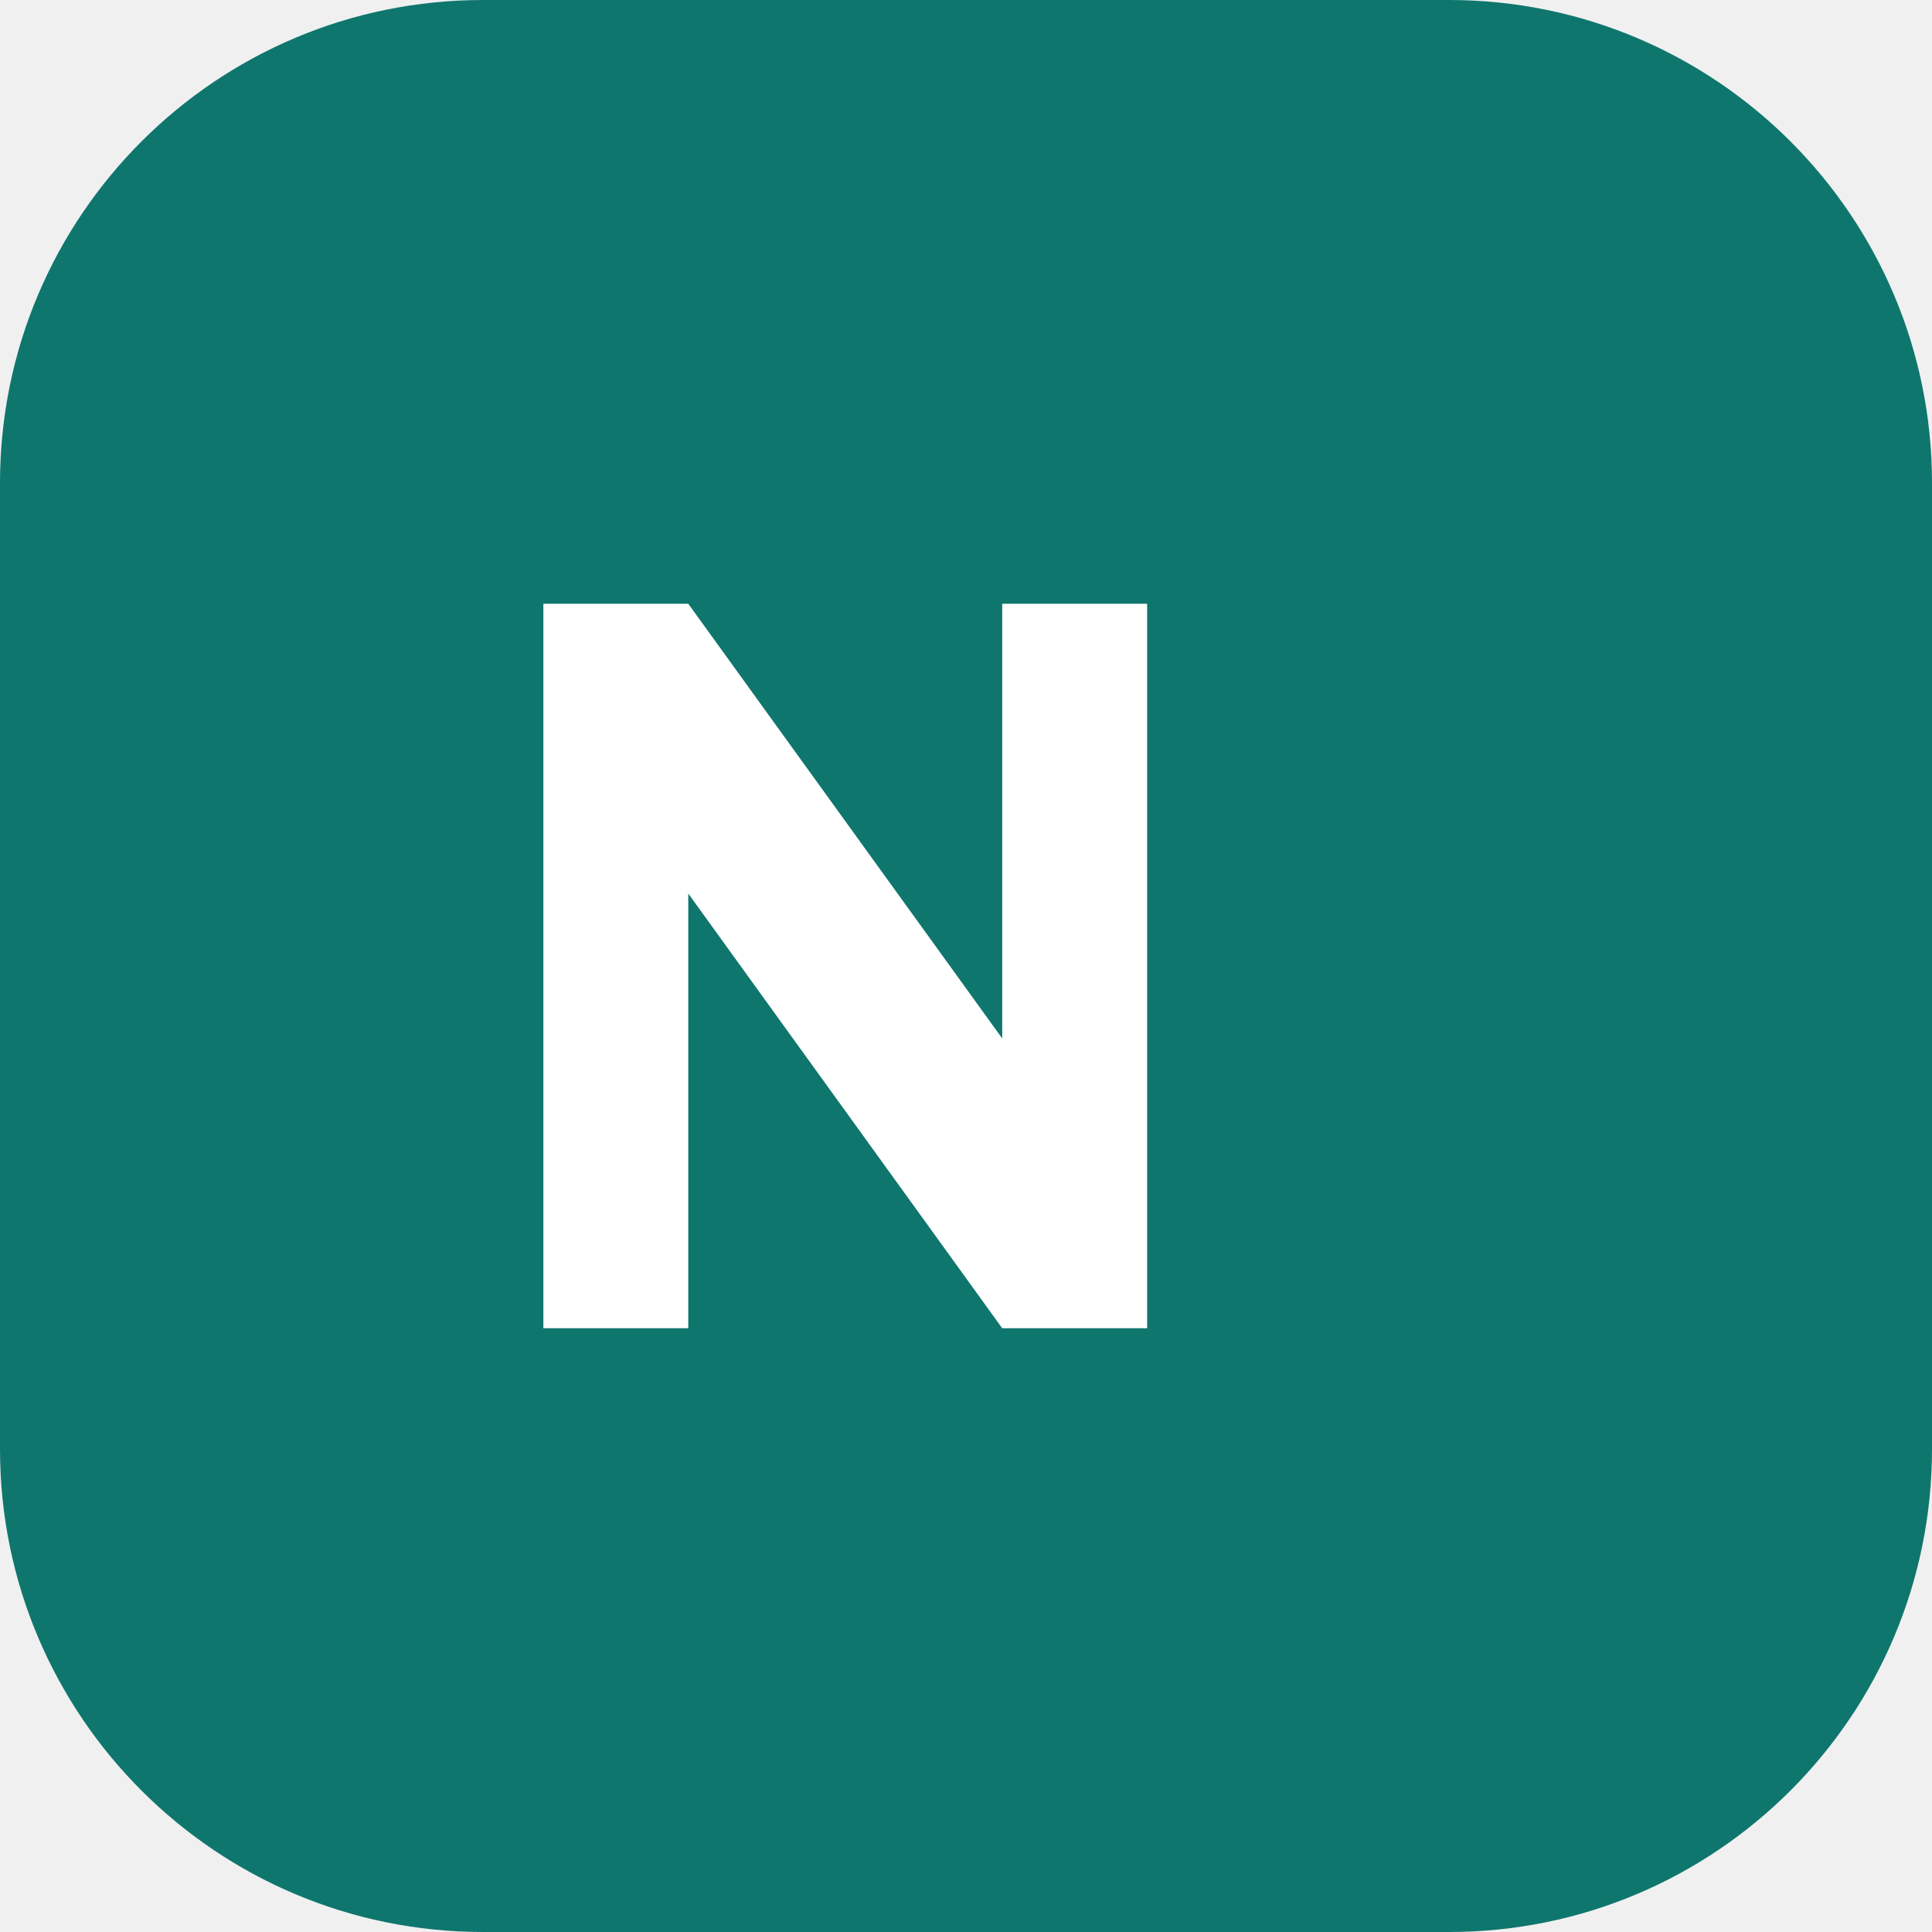
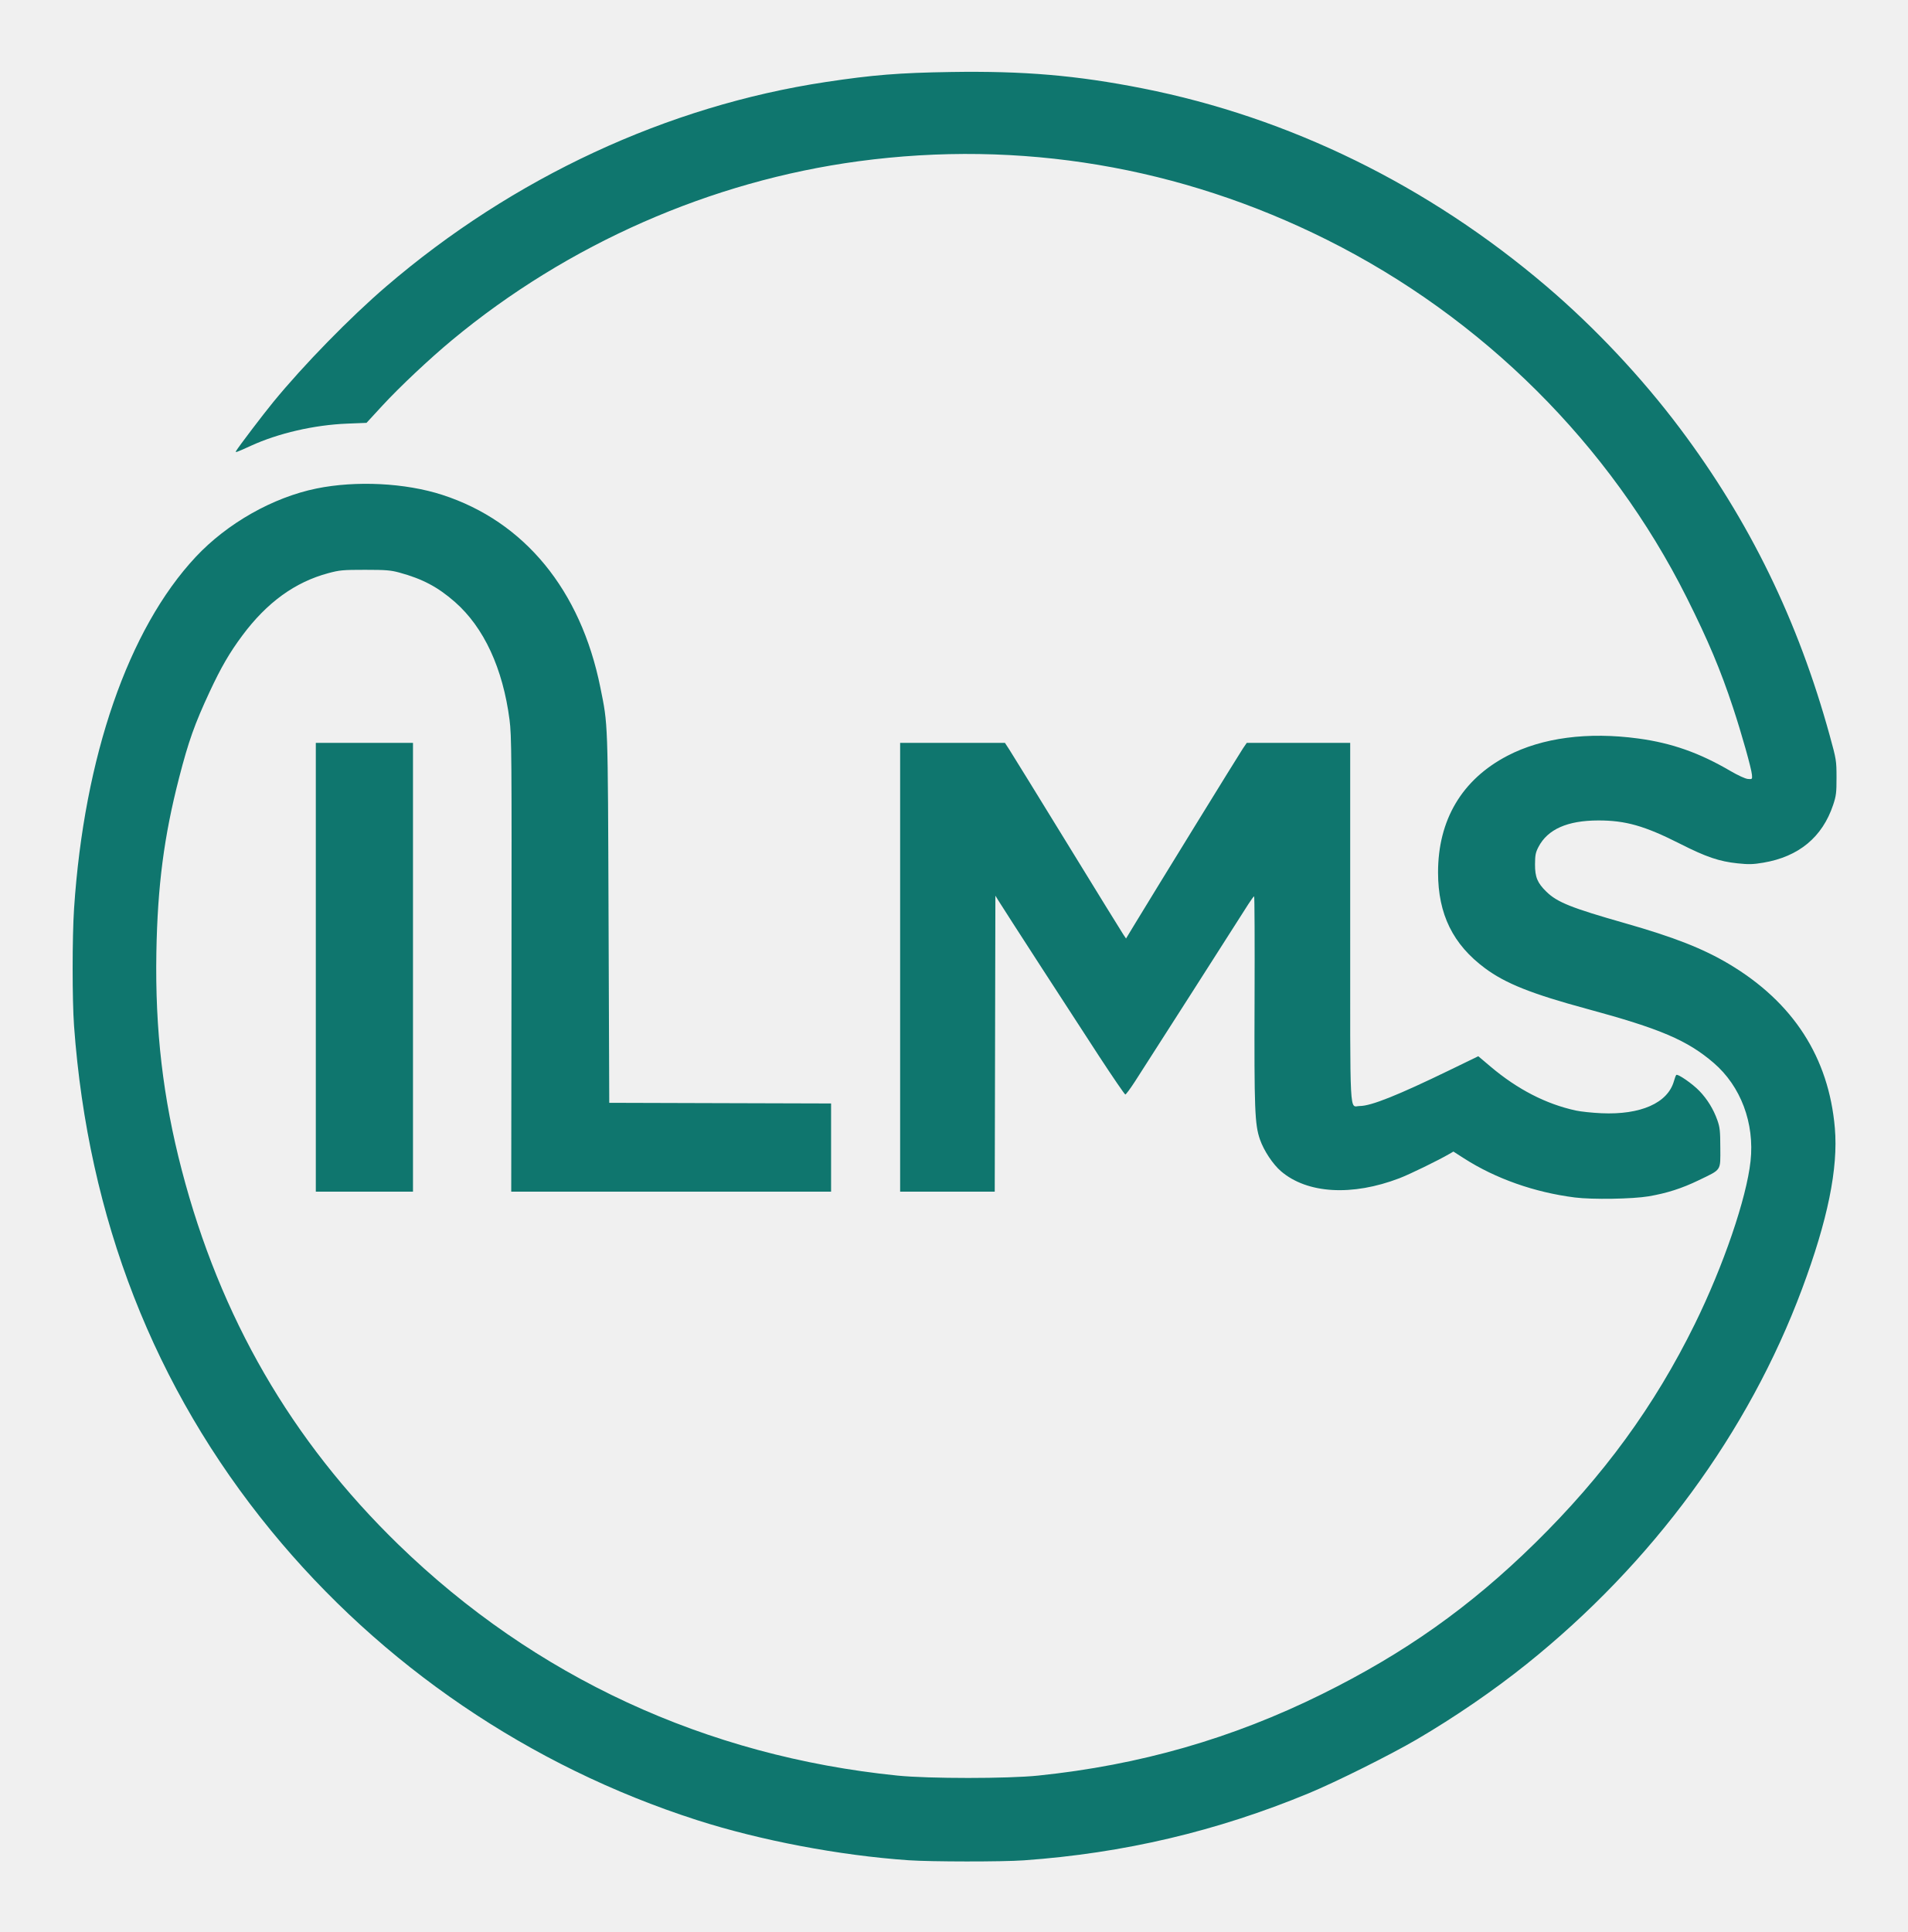
- <svg xmlns="http://www.w3.org/2000/svg" viewBox="0 0 32 32" fill="none" role="img" aria-label="ILMS">
-   <rect width="32" height="32" rx="8" fill="#0f766e" />
-   <path d="M9 22V10h2.4l5.2 7.2V10H19v12h-2.4l-5.2-7.2V22H9z" fill="white" />
+ <svg xmlns="http://www.w3.org/2000/svg" viewBox="445 140 1492 1511" fill="none" role="img" aria-label="ILMS">
+   <path d="M1155.50,1594.88 C1101.50,1591.14 1039.59,1579.38 990.00,1563.45 C859.43,1521.51 743.33,1442.58 656.91,1337.00 C565.66,1225.53 513.90,1092.94 502.92,942.50 C501.44,922.30 501.45,872.77 502.93,850.50 C510.83,731.76 545.39,631.90 598.07,575.58 C622.68,549.27 658.40,529.03 692.50,522.06 C723.50,515.73 762.07,517.68 790.96,527.04 C855.16,547.85 899.15,601.42 914.51,677.50 C920.59,707.64 920.38,701.58 920.96,858.50 L921.50,1002.50 L1008.25,1002.76 L1095.00,1003.01 L1095.00,1037.51 L1095.00,1072.00 L969.92,1072.00 L844.84,1072.00 L845.05,894.25 C845.24,730.28 845.12,715.45 843.52,703.00 C838.31,662.73 823.47,630.70 800.81,610.81 C787.49,599.13 775.48,592.76 757.50,587.85 C750.58,585.95 746.93,585.66 730.50,585.65 C713.17,585.65 710.65,585.88 701.79,588.26 C675.68,595.27 653.80,611.13 634.52,637.04 C624.59,650.38 617.84,662.00 609.02,680.93 C597.21,706.27 592.44,719.70 585.02,748.50 C573.22,794.33 568.22,832.83 567.30,885.00 C566.25,945.53 572.44,998.62 587.13,1055.00 C617.20,1170.38 672.89,1266.65 756.62,1348.00 C863.17,1451.51 997.12,1513.51 1147.00,1528.68 C1171.32,1531.14 1233.26,1531.14 1257.00,1528.67 C1336.53,1520.43 1408.56,1499.75 1478.81,1465.01 C1543.63,1432.95 1594.69,1396.79 1645.37,1347.04 C1699.12,1294.29 1739.01,1239.63 1770.54,1175.50 C1792.89,1130.04 1810.96,1077.21 1814.12,1048.12 C1817.35,1018.38 1806.49,989.48 1785.23,971.24 C1764.59,953.54 1743.49,944.55 1686.00,928.98 C1642.88,917.29 1622.46,909.15 1606.45,897.26 C1581.34,878.62 1569.77,855.06 1569.71,822.50 C1569.64,781.25 1588.44,749.60 1624.00,731.07 C1651.18,716.91 1686.90,712.22 1726.50,717.60 C1752.41,721.12 1774.01,728.73 1798.13,742.83 C1804.29,746.43 1810.00,749.05 1812.04,749.22 C1815.43,749.49 1815.49,749.43 1815.22,746.00 C1814.84,741.11 1807.14,713.76 1800.44,693.50 C1790.67,663.93 1780.94,640.81 1764.22,607.43 C1704.16,487.53 1604.57,388.45 1483.00,327.63 C1368.12,270.16 1242.83,249.13 1116.50,266.11 C1000.87,281.66 889.06,330.85 798.50,406.02 C781.00,420.54 757.54,442.61 744.07,457.23 L731.65,470.71 L716.57,471.31 C690.70,472.34 662.70,478.80 641.00,488.74 C629.98,493.79 628.75,494.22 629.61,492.75 C631.54,489.44 650.67,464.26 658.67,454.50 C682.55,425.35 718.78,388.27 747.08,363.99 C846.31,278.87 966.84,222.84 1091.00,204.12 C1127.66,198.59 1148.13,196.95 1188.50,196.31 C1245.73,195.40 1287.03,198.92 1338.50,209.09 C1453.46,231.81 1561.95,284.97 1654.62,364.00 C1692.25,396.09 1728.89,435.07 1758.65,474.67 C1813.35,547.47 1851.31,625.30 1876.11,715.50 C1881.20,734.01 1881.33,734.85 1881.36,748.00 C1881.38,759.99 1881.08,762.39 1878.72,769.50 C1870.33,794.68 1851.83,810.01 1824.18,814.68 C1816.08,816.05 1812.78,816.14 1803.99,815.22 C1789.57,813.71 1779.47,810.28 1758.98,799.90 C1731.34,785.90 1716.39,781.64 1695.00,781.67 C1670.87,781.71 1655.41,788.57 1648.22,802.44 C1646.01,806.71 1645.59,808.83 1645.55,816.00 C1645.50,825.97 1647.42,830.57 1654.50,837.45 C1662.95,845.66 1673.83,850.02 1715.57,861.92 C1754.33,872.97 1776.89,881.82 1797.29,893.97 C1847.51,923.88 1875.34,967.04 1880.06,1022.32 C1882.75,1053.73 1874.47,1094.28 1854.38,1148.10 C1812.52,1260.28 1737.42,1362.56 1639.00,1441.45 C1613.18,1462.14 1582.91,1482.90 1553.00,1500.42 C1532.45,1512.45 1489.69,1533.76 1468.54,1542.51 C1396.56,1572.28 1323.94,1589.38 1245.81,1594.95 C1228.93,1596.16 1173.23,1596.11 1155.50,1594.88 Z M1676.71,1076.54 C1645.13,1072.53 1614.71,1061.79 1589.98,1045.93 L1581.72,1040.63 L1578.61,1042.44 C1569.97,1047.48 1547.58,1058.39 1539.57,1061.46 C1502.51,1075.67 1467.42,1073.61 1446.88,1056.02 C1440.55,1050.60 1433.46,1039.91 1430.44,1031.22 C1426.35,1019.44 1425.90,1007.85 1426.21,921.25 C1426.37,877.11 1426.21,841.00 1425.86,841.00 C1425.51,841.00 1423.45,843.81 1421.27,847.25 C1413.23,859.99 1339.13,975.86 1332.71,985.75 C1329.05,991.39 1325.64,996.00 1325.13,996.00 C1324.61,996.00 1315.44,982.61 1304.73,966.25 C1284.54,935.38 1230.27,851.51 1225.96,844.50 L1223.50,840.50 L1223.25,956.25 L1222.99,1072.00 L1186.00,1072.00 L1149.00,1072.00 L1149.00,896.50 L1149.00,721.00 L1189.99,721.00 L1230.98,721.00 L1234.40,726.25 C1236.28,729.14 1256.60,762.10 1279.56,799.50 C1302.51,836.90 1322.28,868.96 1323.49,870.75 L1325.68,874.00 L1332.50,862.75 C1348.91,835.67 1414.54,729.10 1417.18,725.25 L1420.10,721.00 L1460.55,721.00 L1501.00,721.00 L1501.00,861.43 C1501.00,1018.83 1500.28,1005.00 1508.51,1005.00 C1517.28,1005.00 1538.10,996.68 1578.84,976.91 L1601.18,966.07 L1610.75,974.16 C1631.80,991.96 1654.16,1003.48 1677.50,1008.54 C1681.35,1009.38 1690.35,1010.33 1697.50,1010.65 C1728.16,1012.03 1749.33,1002.67 1754.18,985.59 C1754.81,983.34 1755.63,981.15 1755.99,980.73 C1757.02,979.51 1768.70,987.57 1774.15,993.26 C1780.31,999.67 1785.12,1007.50 1788.13,1016.00 C1790.14,1021.68 1790.44,1024.43 1790.47,1037.84 C1790.51,1056.09 1791.72,1054.29 1773.50,1063.10 C1760.48,1069.40 1748.67,1073.19 1734.53,1075.61 C1721.93,1077.76 1690.30,1078.27 1676.71,1076.54 Z M692.00,896.50 L692.00,721.00 L730.00,721.00 L768.00,721.00 L768.00,896.50 L768.00,1072.00 L730.00,1072.00 L692.00,1072.00 L692.00,896.50 Z" fill="#0f766e" />
</svg>
